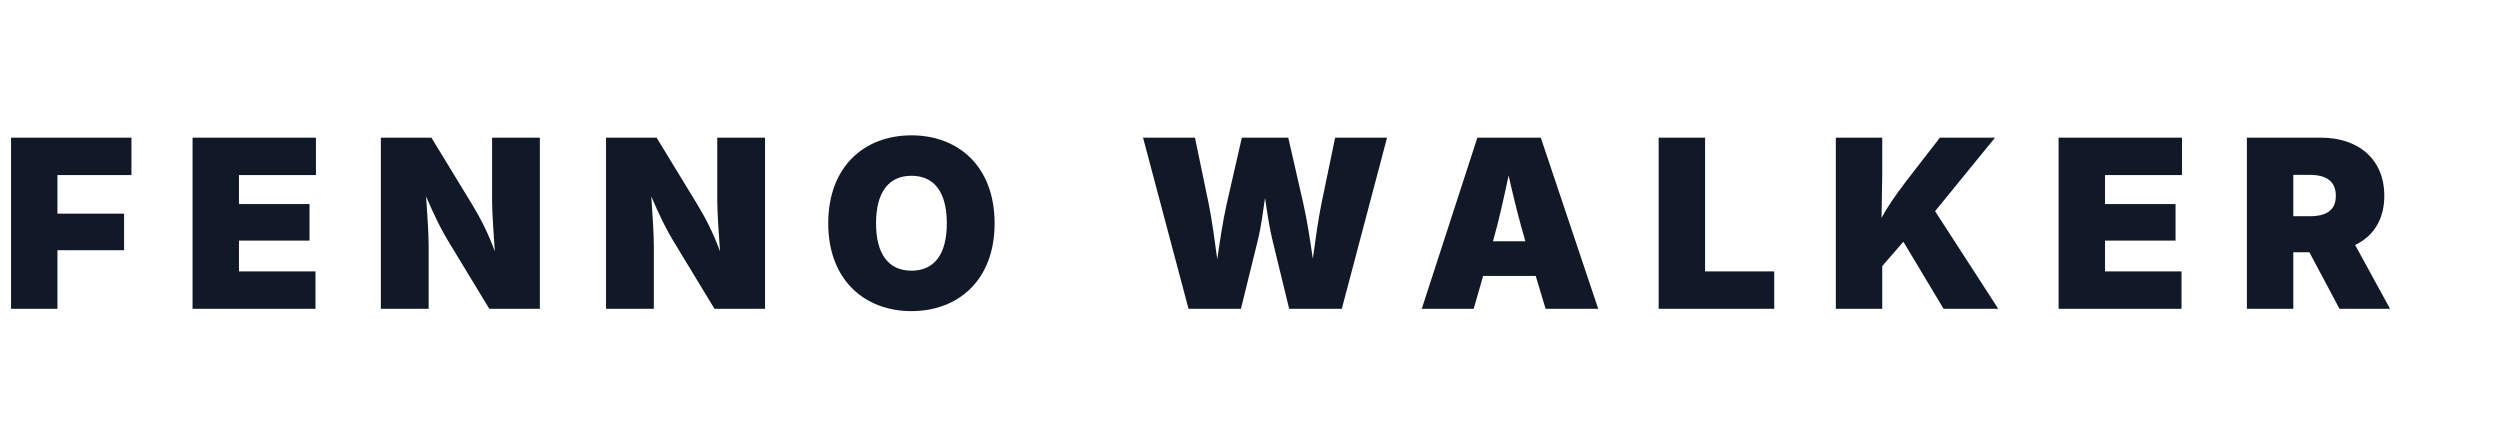
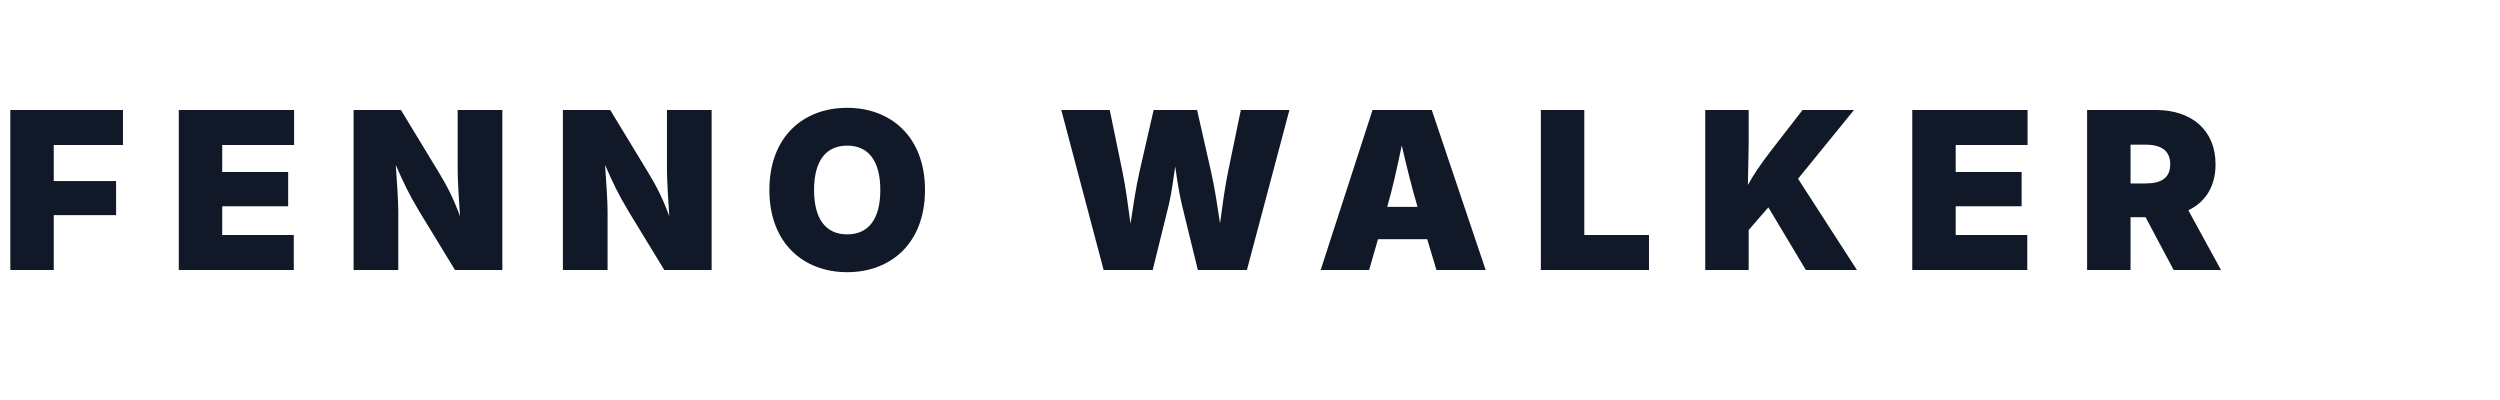
- <svg xmlns="http://www.w3.org/2000/svg" viewBox="0 0 170 30" width="170" height="30">
-   <text x="0" y="21" font-family="'Outfit', 'Inter', sans-serif" font-size="16" font-weight="900" letter-spacing="3" fill="#111827">FENNO WALKER</text>
+ <svg xmlns="http://www.w3.org/2000/svg" viewBox="0 0 250 40" width="250" height="40">
+   <text x="0" y="27" font-family="'Outfit', 'Inter', sans-serif" font-size="22" font-weight="900" letter-spacing="4" fill="#111827">FENNO WALKER</text>
</svg>
